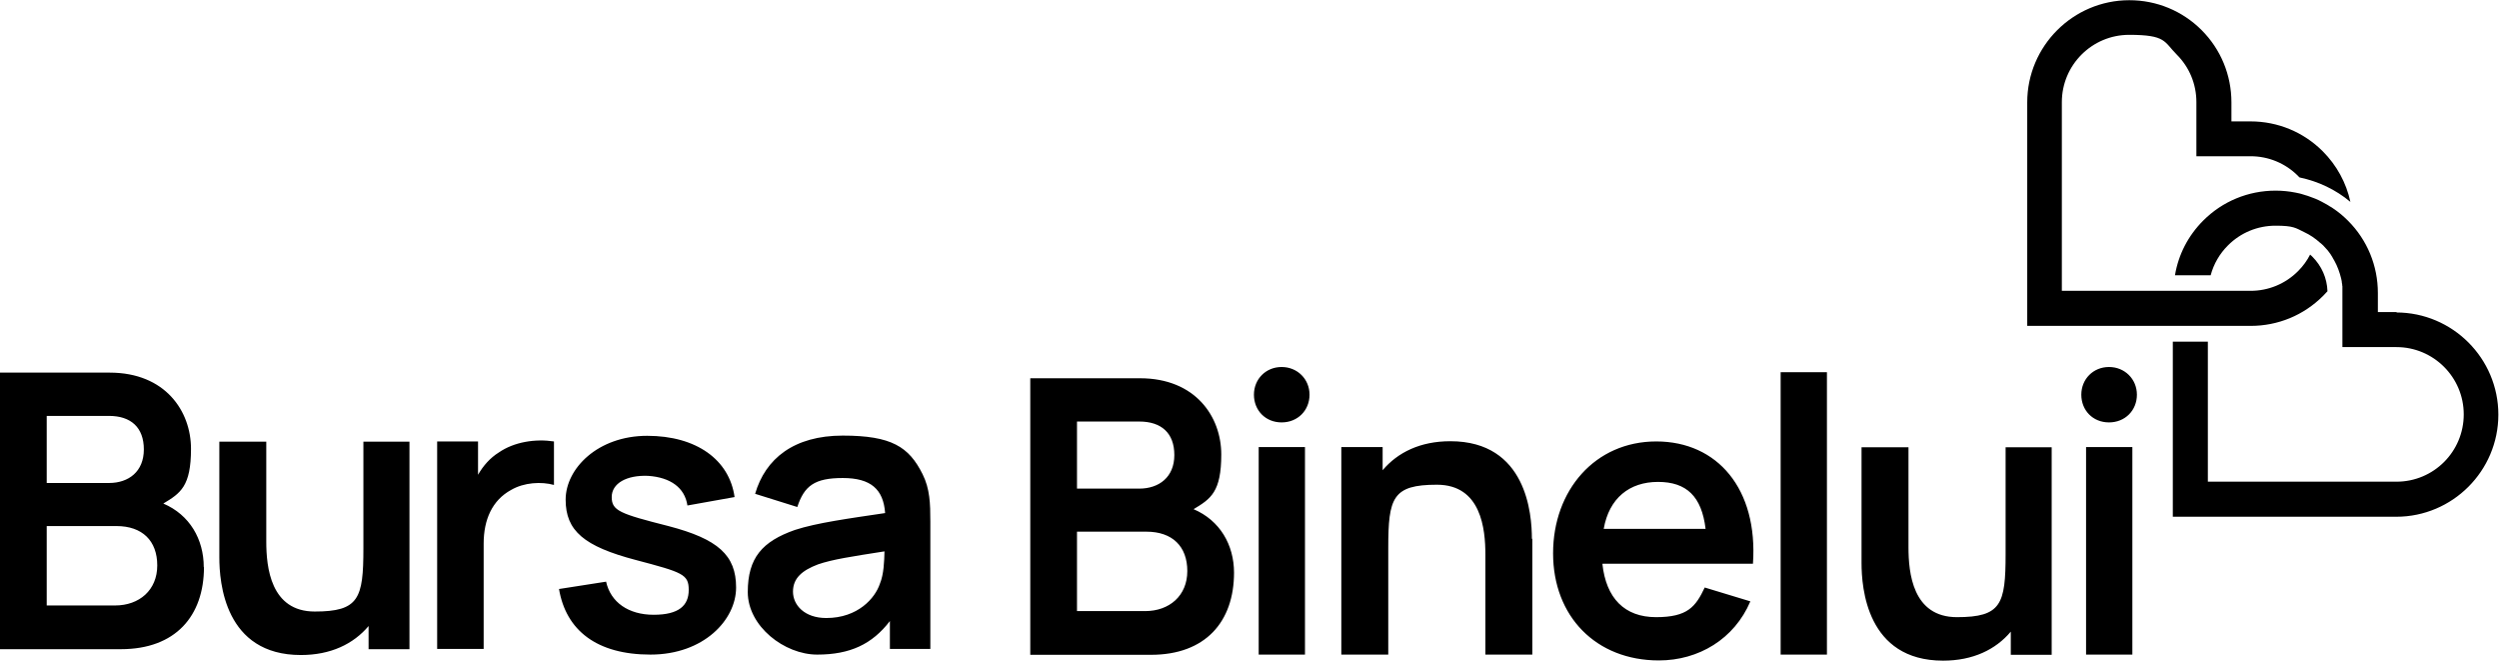
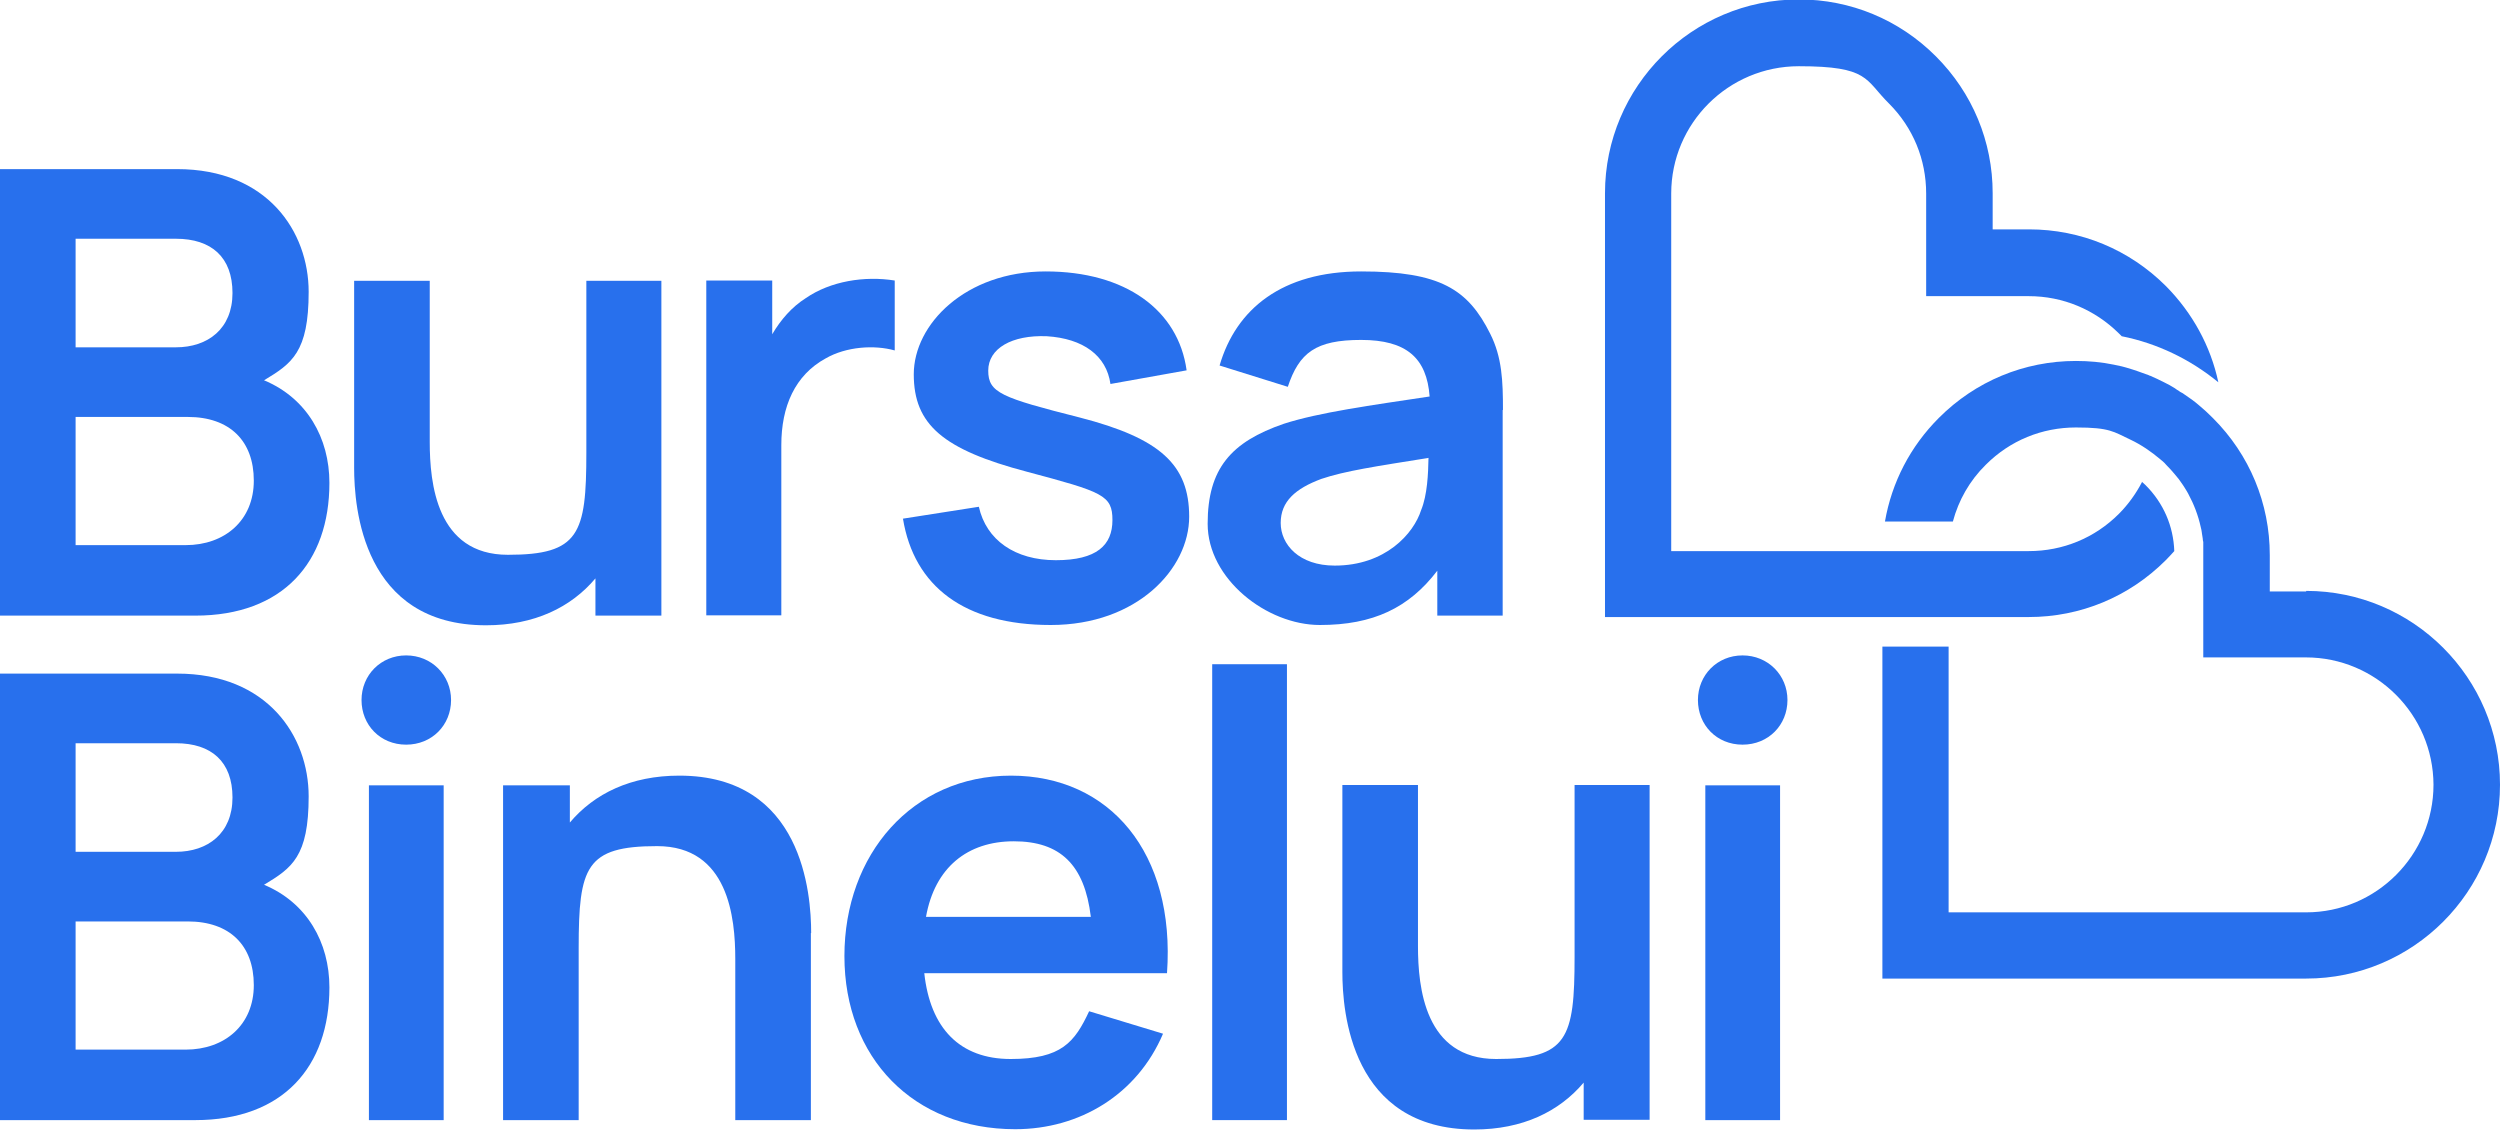
- <svg xmlns="http://www.w3.org/2000/svg" viewBox="0 0 1155.3 305.3">
-   <path d="M94.3,262c0,22.7-13.2,38-38.4,38H0v-127.8h50.7c25.8,0,37.6,17.9,37.6,35.2s-4.8,20.5-12.8,25.3c12.2,5.2,18.7,16.5,18.7,29.4h0ZM21.6,192.1v31.1h28.8c9.1,0,16.1-5.3,16.1-15.5s-6-15.5-16.1-15.5h-28.8ZM53.2,279.8c11.2,0,19.5-7.1,19.5-18.5s-6.9-18.2-18.9-18.2H21.6v36.7h31.5ZM167.8,204.1h21.5v95.9h-18.9v-10.7c-7,8.3-17.5,13.4-31.3,13.4-35.3,0-37.7-33.7-37.7-45.1v-53.5h21.7v46.2c0,11.8,2,32.3,22.4,32.3s22.5-6,22.5-29.2v-49.3h0ZM256.1,204.1v20c-5.8-1.6-13.8-1.2-19.8,2.3-8.8,4.8-12.7,13.8-12.7,24.8v48.7h-21.5v-95.9h18.9v15.4c2.4-4.2,5.6-7.8,9.6-10.3,7.1-4.9,16.9-6.4,25.5-5.1h0ZM258.4,272.2l21.8-3.4c2.1,9.5,10.3,15.3,22,15.3s16.2-4.3,16.2-11.5-2.8-8.1-24.4-13.8c-24-6.3-32.5-13.5-32.5-27.9s14.9-29.5,37.7-29.5,38,11.1,40.4,28.3l-21.8,3.9c-1.2-8.2-7.8-13-18.2-13.7-10-.4-16.8,3.5-16.8,9.8s3.7,7.7,26.2,13.4c23,6,31.3,13.5,31.3,28.4s-14.9,31-39.6,31-39.1-11.1-42.3-30.5h0ZM430.1,241.1v58.8h-18.7v-12.9c-8.2,10.7-18.4,15.5-33.6,15.5s-32.1-13.1-32.1-28.9,6.7-23.4,21.8-28.7c10.1-3.3,24.9-5.3,41.7-7.8-.8-11-6.6-16.2-19.6-16.2s-17.8,3.6-21,13.4l-19.5-6.1c4.7-16.2,17.9-26.9,40.5-26.9s30.6,5.2,36.9,17.8c3.4,6.8,3.6,13.6,3.6,21.8h0ZM408.9,254.8c-15.3,2.4-24,3.7-30.7,6-7.4,2.8-11.6,6.4-11.6,12.6s5.3,12.2,15.4,12.2c14.6,0,22.6-9.2,24.8-15.9,1.8-4.3,2-10.5,2.1-14.9h0ZM570.5,264.6c0,22.7-13.2,38-38.4,38h-55.8v-127.8h50.7c25.8,0,37.6,17.9,37.6,35.2s-4.8,20.5-12.8,25.3c12.2,5.2,18.7,16.5,18.7,29.4h0ZM497.9,194.7v31.1h28.8c9.1,0,16.2-5.3,16.2-15.5s-6-15.5-16.2-15.5h-28.8ZM529.4,282.4c11.2,0,19.5-7.1,19.5-18.5s-6.9-18.2-18.9-18.2h-32.1v36.7h31.5,0ZM579.7,182.4c0-7.2,5.5-12.8,12.8-12.8s12.9,5.6,12.9,12.8-5.4,12.8-12.9,12.8-12.8-5.6-12.8-12.8ZM581.9,302.5v-95.9h21.4v95.9h-21.4ZM708.4,249v53.5h-21.7v-46.2c0-11.8-1.9-32.3-22.4-32.3s-22.5,6-22.5,29.2v49.3h-21.7v-95.9h19.1v10.7c7-8.3,17.5-13.4,31.3-13.4,35.3,0,37.7,33.7,37.7,45.1h0ZM740.8,260.6c1.7,15.8,10.2,24.6,24.8,24.6s18.3-4.8,22.5-13.7l21.1,6.4c-7.4,17.4-23.9,27.3-42.3,27.3-29.1,0-48.9-20.4-48.9-49.5s19.4-51.7,47.7-51.7,47.1,22,44.7,56.5h-69.4ZM741.4,244.4h47.1c-1.8-15-8.8-21.7-22-21.7s-22.6,7.5-25.1,21.7ZM823.2,302.5v-130.5h21.4v130.5h-21.4ZM927,206.7h21.5v95.9h-18.9v-10.7c-7,8.3-17.5,13.4-31.3,13.4-35.3,0-37.7-33.7-37.7-45.1v-53.5h21.7v46.2c0,11.8,1.9,32.3,22.4,32.3s22.5-6,22.5-29.2v-49.3h0ZM962.2,182.4c0-7.2,5.5-12.8,12.8-12.8s12.9,5.6,12.9,12.8-5.4,12.8-12.9,12.8-12.8-5.6-12.8-12.8ZM964.4,302.5v-95.9h21.4v95.9h-21.4ZM1068,117.6c-1.4,2.8-3.3,5.4-5.6,7.7-5.9,5.9-13.7,9.1-22,9.1h-87.2V47.2c0-17.1,13.9-31.1,31.1-31.1s16.1,3.2,22,9.1c5.9,5.9,9.1,13.7,9.1,22v25h25c8.3,0,16.1,3.2,22,9.1.2.2.4.5.7.7,8.6,1.8,16.7,5.6,23.5,11.3-1.9-8.8-6.3-16.9-12.8-23.4-8.9-8.9-20.8-13.8-33.4-13.8h-8.8v-8.8c0-12.6-4.9-24.5-13.8-33.4-8.9-8.9-20.8-13.8-33.4-13.8h0c-26,0-47.2,21.2-47.2,47.2v103.3h103.3c12.6,0,24.5-4.9,33.4-13.8.7-.7,1.4-1.5,2.1-2.2-.2-6.1-2.7-11.7-7-16-.3-.3-.6-.6-.9-.8h0ZM1108.1,144.2h-8.8v-8.8c0-12.6-4.9-24.5-13.8-33.4-1.1-1.1-2.2-2.1-3.4-3.1-1.1-.9-2.3-1.8-3.5-2.6-.3-.2-.6-.4-.9-.6-.1,0-.2-.2-.4-.2-.3-.2-.7-.4-1.1-.7-.9-.5-1.8-1-2.7-1.5-1.1-.6-2.2-1.1-3.4-1.6-.1,0-.2,0-.3-.1l-2.7-1c-.4-.1-.8-.3-1.3-.4l-1.6-.5c-.3-.1-.7-.2-1.1-.3l-1.9-.4c-3-.6-6.1-.9-9.2-.9-12.6,0-24.5,4.9-33.4,13.8-7,7-11.5,15.7-13.1,25.3h16.5c1.4-5.2,4.1-9.9,8-13.8,5.9-5.9,13.7-9.1,22-9.1s9.2,1,13.3,3c2.6,1.2,5.1,2.9,7.3,4.9.1.1.3.2.4.3.3.3.7.6,1,.9.7.7,1.4,1.5,2.1,2.3.3.4.6.8.9,1.2.3.4.6.8.8,1.2.3.4.5.8.7,1.2.2.4.5.8.7,1.2,1.4,2.5,2.4,5.3,3.1,8.1h0c.1.5.2,1,.3,1.4,0,0,0,0,0,.1,0,.4.1.9.2,1.3,0,.3,0,.6.1.9,0,.2,0,.5,0,.8,0,.4,0,.8,0,1.1,0,.1,0,.3,0,.4v25.8h25c17.1,0,31.1,13.9,31.1,31.1s-13.9,31.1-31.1,31.1h-87.2v-64.7h-16.2v80.9h103.3c26,0,47.2-21.2,47.2-47.2s-21.2-47.2-47.2-47.2h0Z" stroke-width="0" />
+ <svg xmlns="http://www.w3.org/2000/svg" viewBox="0 0 879.6 397.4">
+   <g fill="#2870ed">
+     <path d="m115.9 169.9c0 27.9-16.3 46.7-47.2 46.7h-68.7v-157.1h62.3c31.8 0 46.3 22 46.3 43.2s-5.9 25.2-15.7 31.1c15.1 6.3 23 20.3 23 36.1zm-89.3-85.9v38.2h35.3c11.2 0 19.9-6.5 19.9-19.1s-7.4-19.1-19.9-19.1zm38.7 107.8c13.8 0 24-8.7 24-22.7s-8.5-22.4-23.2-22.4h-39.5v45.1z" />
+     <path d="m206.3 98.8h26.4v117.8h-23.2v-13.1c-8.6 10.2-21.5 16.5-38.5 16.5-43.4 0-46.4-41.5-46.4-55.4v-65.8h26.6v56.7c0 14.5 2.4 39.7 27.5 39.7s27.6-7.3 27.6-35.9z" />
+     <path d="m314.8 98.8v24.5c-7.1-2-17-1.4-24.3 2.8-10.8 5.9-15.6 16.9-15.6 30.5v59.9h-26.4v-117.8h23.2v18.9c3-5.1 6.9-9.6 11.8-12.7 8.7-6 20.7-7.9 31.3-6.2z" />
+     <path d="m317.6 182.5 26.8-4.2c2.6 11.7 12.7 18.8 27.1 18.8s19.9-5.3 19.9-14.1-3.4-9.9-30-17c-29.6-7.8-39.9-16.6-39.9-34.3s18.3-36.2 46.4-36.2 46.7 13.6 49.6 34.8l-26.8 4.8c-1.4-10-9.6-16-22.4-16.8-12.3-.5-20.6 4.3-20.6 12.1s4.6 9.5 32.2 16.5c28.3 7.3 38.5 16.6 38.5 34.9s-18.3 38.1-48.7 38.1-48.1-13.6-52-37.4z" />
+     <path d="m528.7 144.3v72.3h-23v-15.8c-10 13.1-22.6 19.1-41.3 19.1s-39.5-16.2-39.5-35.6 8.2-28.8 26.8-35.2c12.4-4 30.7-6.5 51.3-9.6-1-13.5-8.1-19.9-24.1-19.9s-21.8 4.5-25.8 16.5l-24-7.5c5.8-19.9 22-33.1 49.8-33.1s37.6 6.3 45.4 21.9c4.2 8.3 4.5 16.7 4.5 26.8zm-26 16.8c-18.8 3-29.5 4.6-37.8 7.4-9.1 3.4-14.3 7.9-14.3 15.5s6.5 15 19 15c17.9 0 27.8-11.3 30.4-19.5 2.2-5.3 2.5-12.9 2.6-18.3z" />
+     <path d="m115.9 347.4c0 27.9-16.3 46.7-47.2 46.7h-68.7v-157.1h62.3c31.8 0 46.3 22 46.3 43.2s-5.9 25.2-15.7 31.1c15.1 6.3 23 20.3 23 36.1zm-89.3-85.9v38.2h35.3c11.2 0 19.9-6.5 19.9-19.1s-7.4-19.1-19.9-19.1zm38.7 107.8c13.8 0 24-8.7 24-22.7s-8.5-22.4-23.2-22.4h-39.5v45.1z" />
+     <path d="m127.2 246.3c0-8.8 6.8-15.7 15.7-15.7s15.8 6.9 15.8 15.7-6.7 15.7-15.8 15.7-15.7-6.9-15.7-15.7zm2.6 147.8v-117.8h26.3v117.8z" />
+     <path d="m285.3 328.3v65.8h-26.6v-56.7c0-14.5-2.4-39.7-27.5-39.7s-27.6 7.3-27.6 35.9v60.5h-26.6v-117.8h23.5v13.1c8.6-10.2 21.5-16.5 38.5-16.5 43.4 0 46.4 41.5 46.4 55.4z" />
+     <path d="m325.2 342.4c2.1 19.4 12.5 30.2 30.4 30.2s22.5-5.9 27.6-16.8l26 7.9c-9.1 21.4-29.3 33.6-52 33.6-35.8 0-60.1-25.1-60.1-60.9s23.9-63.5 58.6-63.5 57.9 27.1 54.9 69.5h-85.3zm.7-19.8h57.9c-2.2-18.4-10.8-26.6-27.1-26.6s-27.8 9.2-30.9 26.6z" />
+     <path d="m426.5 394.1v-160.4h26.3v160.4z" />
+     <path d="m554 276.2h26.4v117.8h-23.2v-13.1c-8.6 10.2-21.5 16.5-38.5 16.5-43.4 0-46.4-41.5-46.4-55.4v-65.8h26.6v56.7c0 14.5 2.4 39.7 27.5 39.7s27.6-7.3 27.6-35.9z" />
+     <path d="m597.4 246.3c0-8.8 6.8-15.7 15.7-15.7s15.8 6.9 15.8 15.7-6.7 15.7-15.8 15.7-15.7-6.9-15.7-15.7zm2.6 147.8v-117.8h26.3v117.8z" />
+     <path d="m753.6 169.7c-2.1 4-4.8 7.8-8.1 11.1-8.5 8.5-19.7 13.1-31.7 13.1h-125.8v-125.8c0-24.7 20.1-44.8 44.9-44.8s23.2 4.7 31.7 13.1c8.5 8.5 13.1 19.7 13.1 31.7v36.1h36.1c12 0 23.2 4.7 31.7 13.1.3.3.7.7 1 1 12.5 2.5 24.1 8.1 34 16.2-2.7-12.7-9.1-24.4-18.4-33.8-12.9-12.9-30-20-48.2-20h-12.8v-12.7c0-18.2-7.1-35.3-20-48.2-12.9-12.9-30-20-48.2-20-37.6 0-68.2 30.6-68.2 68.2v149.1h149.1c18.2 0 35.3-7.1 48.2-20 1-1 2-2.1 3-3.2-.3-8.8-3.8-16.9-10.1-23.2-.4-.4-.9-.8-1.3-1.2z" />
+     <path d="m811.4 208.1h-12.8v-12.8c0-18.2-7.1-35.3-20-48.2-1.6-1.6-3.2-3.1-4.9-4.5-1.6-1.4-3.3-2.6-5.1-3.8-.4-.3-.8-.6-1.3-.8-.2-.1-.4-.2-.6-.4-.5-.3-1-.6-1.5-1-1.3-.8-2.5-1.5-3.8-2.1-1.6-.8-3.2-1.6-4.9-2.3-.2 0-.3-.1-.5-.2l-3.9-1.4c-.6-.2-1.2-.4-1.8-.6l-2.3-.7c-.5-.1-1-.3-1.5-.4l-2.8-.6c-4.3-.9-8.8-1.3-13.3-1.3-18.2 0-35.3 7.1-48.2 20-10.1 10.1-16.6 22.7-19 36.5h23.9c2-7.5 5.9-14.4 11.6-20 8.5-8.5 19.7-13.1 31.7-13.1s13.2 1.5 19.2 4.3c3.8 1.8 7.3 4.2 10.6 7 .2.2.4.3.6.5.5.4 1 .9 1.4 1.4 1.1 1.1 2.1 2.2 3 3.3.5.6.9 1.1 1.4 1.7.4.6.8 1.1 1.2 1.7.4.5.7 1.1 1.1 1.7.3.5.7 1.1 1 1.7 2 3.7 3.5 7.6 4.4 11.7.2.7.3 1.3.4 2v.1c.1.6.2 1.3.3 1.9 0 .5.1.9.2 1.3v1.1 1.7.6 1.1 36.1h36.1c24.7 0 44.8 20.1 44.9 44.8 0 24.7-20.1 44.9-44.8 44.9h-125.8v-93.5h-23.3v116.8h149.1c37.6 0 68.2-30.6 68.2-68.2s-30.6-68.2-68.2-68.2z" />
+   </g>
</svg>
